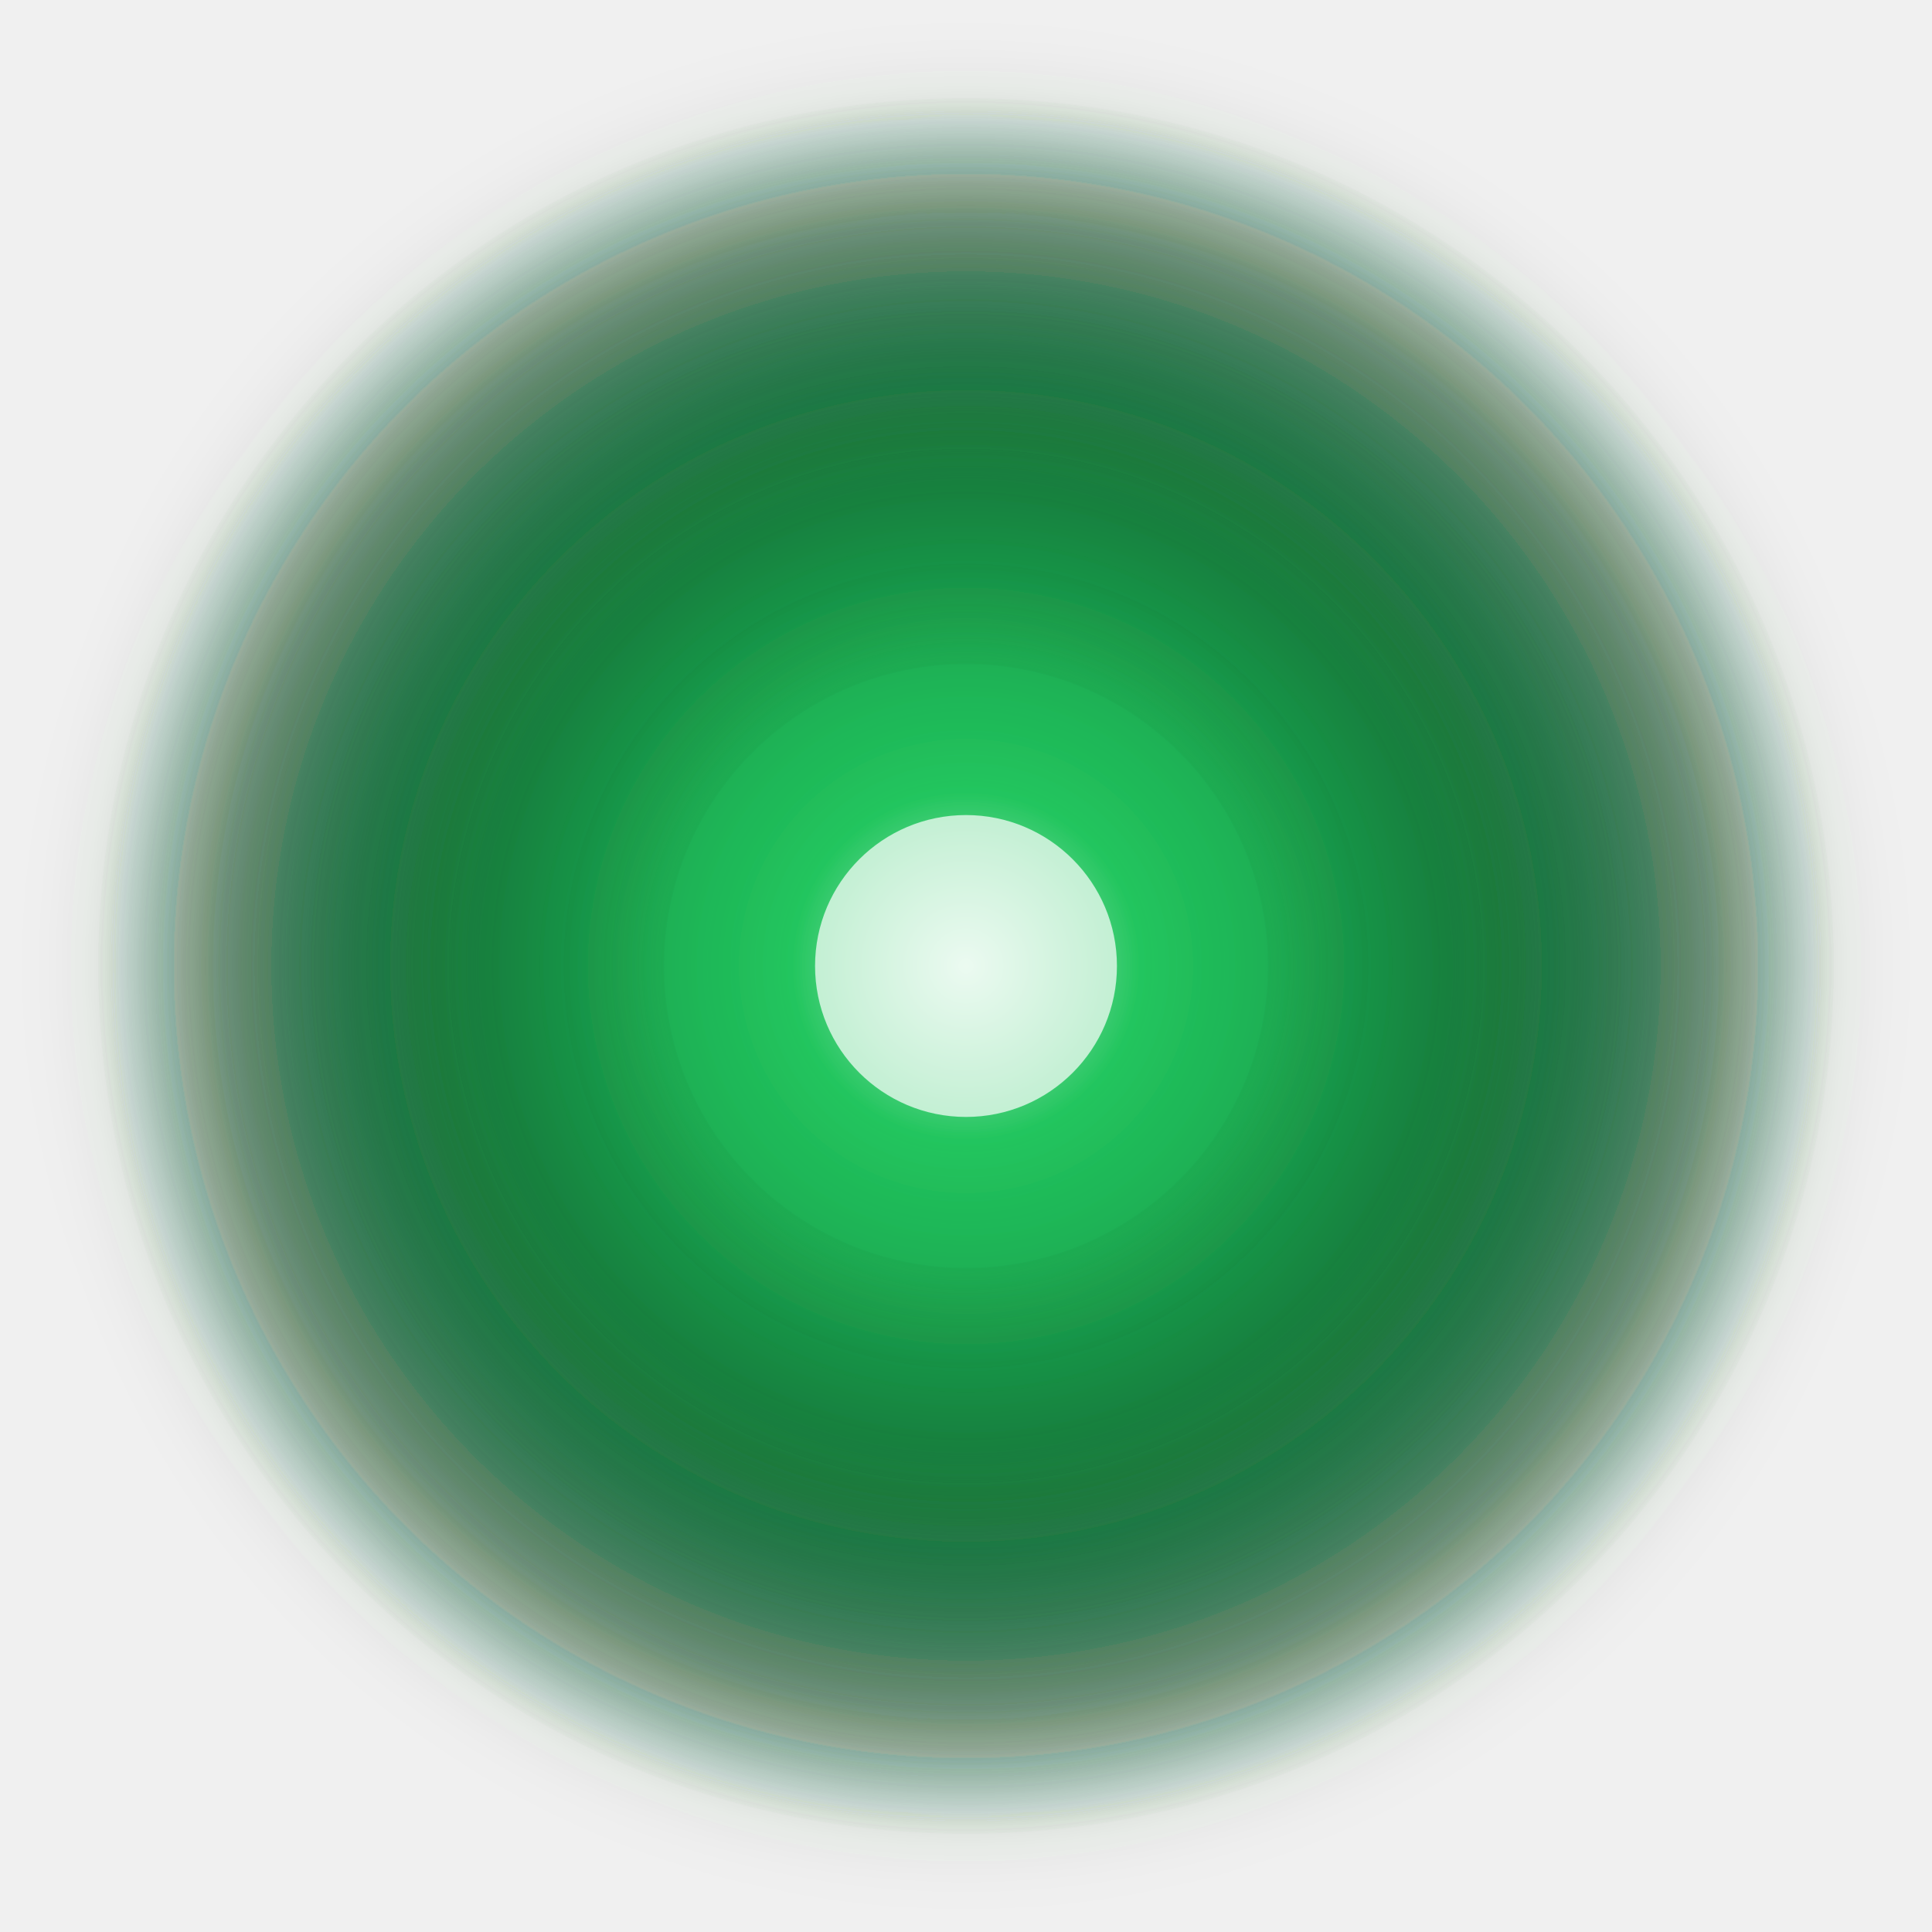
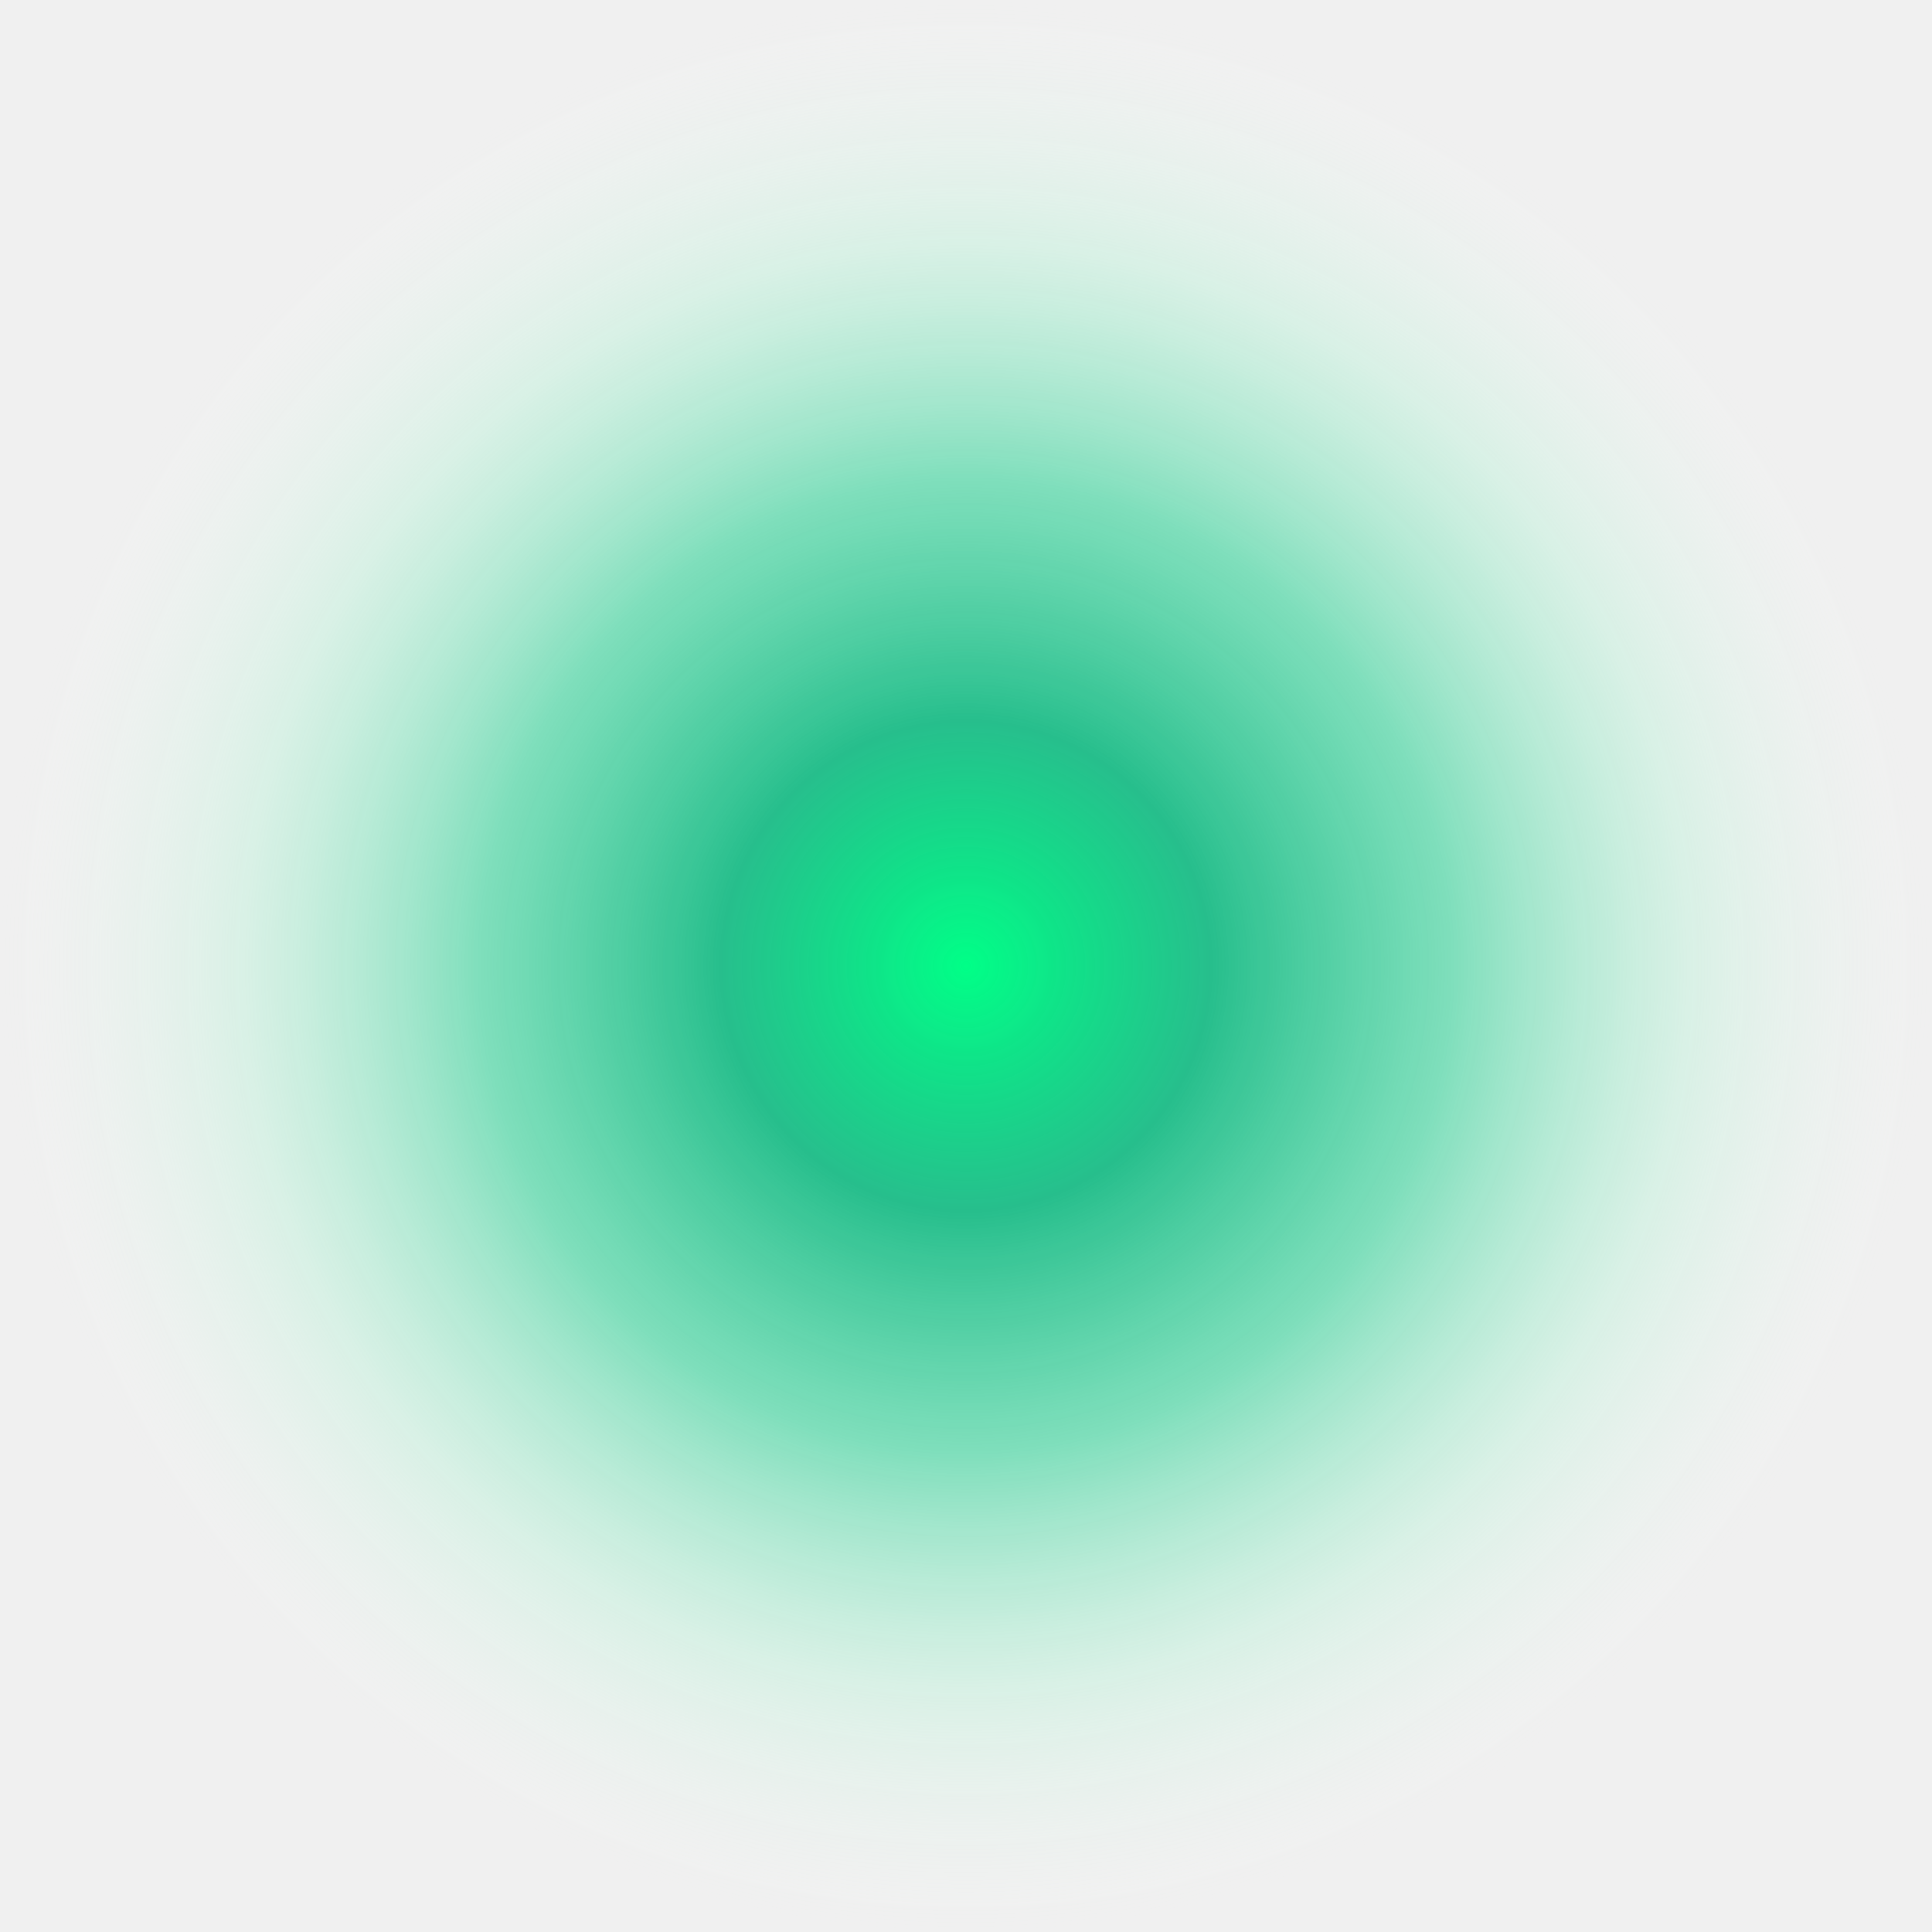
<svg xmlns="http://www.w3.org/2000/svg" viewBox="0 0 512 512" width="100%" height="100%">
  <defs>
-     <radialGradient id="heatmapGrad" cx="50%" cy="50%" r="50%" fx="50%" fy="50%">
-       <stop offset="0%" stop-color="#ffffff" stop-opacity="1" />
-       <stop offset="20%" stop-color="#22c55e" stop-opacity="1" />
-       <stop offset="55%" stop-color="#15803d" stop-opacity="0.95" />
-       <stop offset="85%" stop-color="#14532d" stop-opacity="0.4" />
-       <stop offset="100%" stop-color="#14532d" stop-opacity="0" />
+     <radialGradient id="greenRadialFavicon" cx="50%" cy="50%" r="50%" fx="50%" fy="50%">
+       <stop offset="0%" stop-color="#00FF87" stop-opacity="1" />
+       <stop offset="25%" stop-color="#10B981" stop-opacity="0.9" />
+       <stop offset="50%" stop-color="#34D399" stop-opacity="0.6" />
+       <stop offset="75%" stop-color="#A7F3D0" stop-opacity="0.3" />
+       <stop offset="90%" stop-color="#D1FAE5" stop-opacity="0.1" />
+       <stop offset="100%" stop-color="#FFFFFF" stop-opacity="0" />
    </radialGradient>
-     <filter id="glow" x="-20%" y="-20%" width="140%" height="140%">
-       <feGaussianBlur stdDeviation="12" result="blur" />
-       <feComposite in="SourceGraphic" in2="blur" operator="over" />
-     </filter>
  </defs>
-   <circle cx="256" cy="256" r="230" fill="url(#heatmapGrad)" filter="url(#glow)" />
-   <circle cx="256" cy="256" r="80" fill="#22c55e" opacity="0.3" filter="url(#glow)" />
-   <circle cx="256" cy="256" r="40" fill="#ffffff" opacity="0.7" />
+   <circle cx="256" cy="256" r="256" fill="url(#greenRadialFavicon)" />
</svg>
